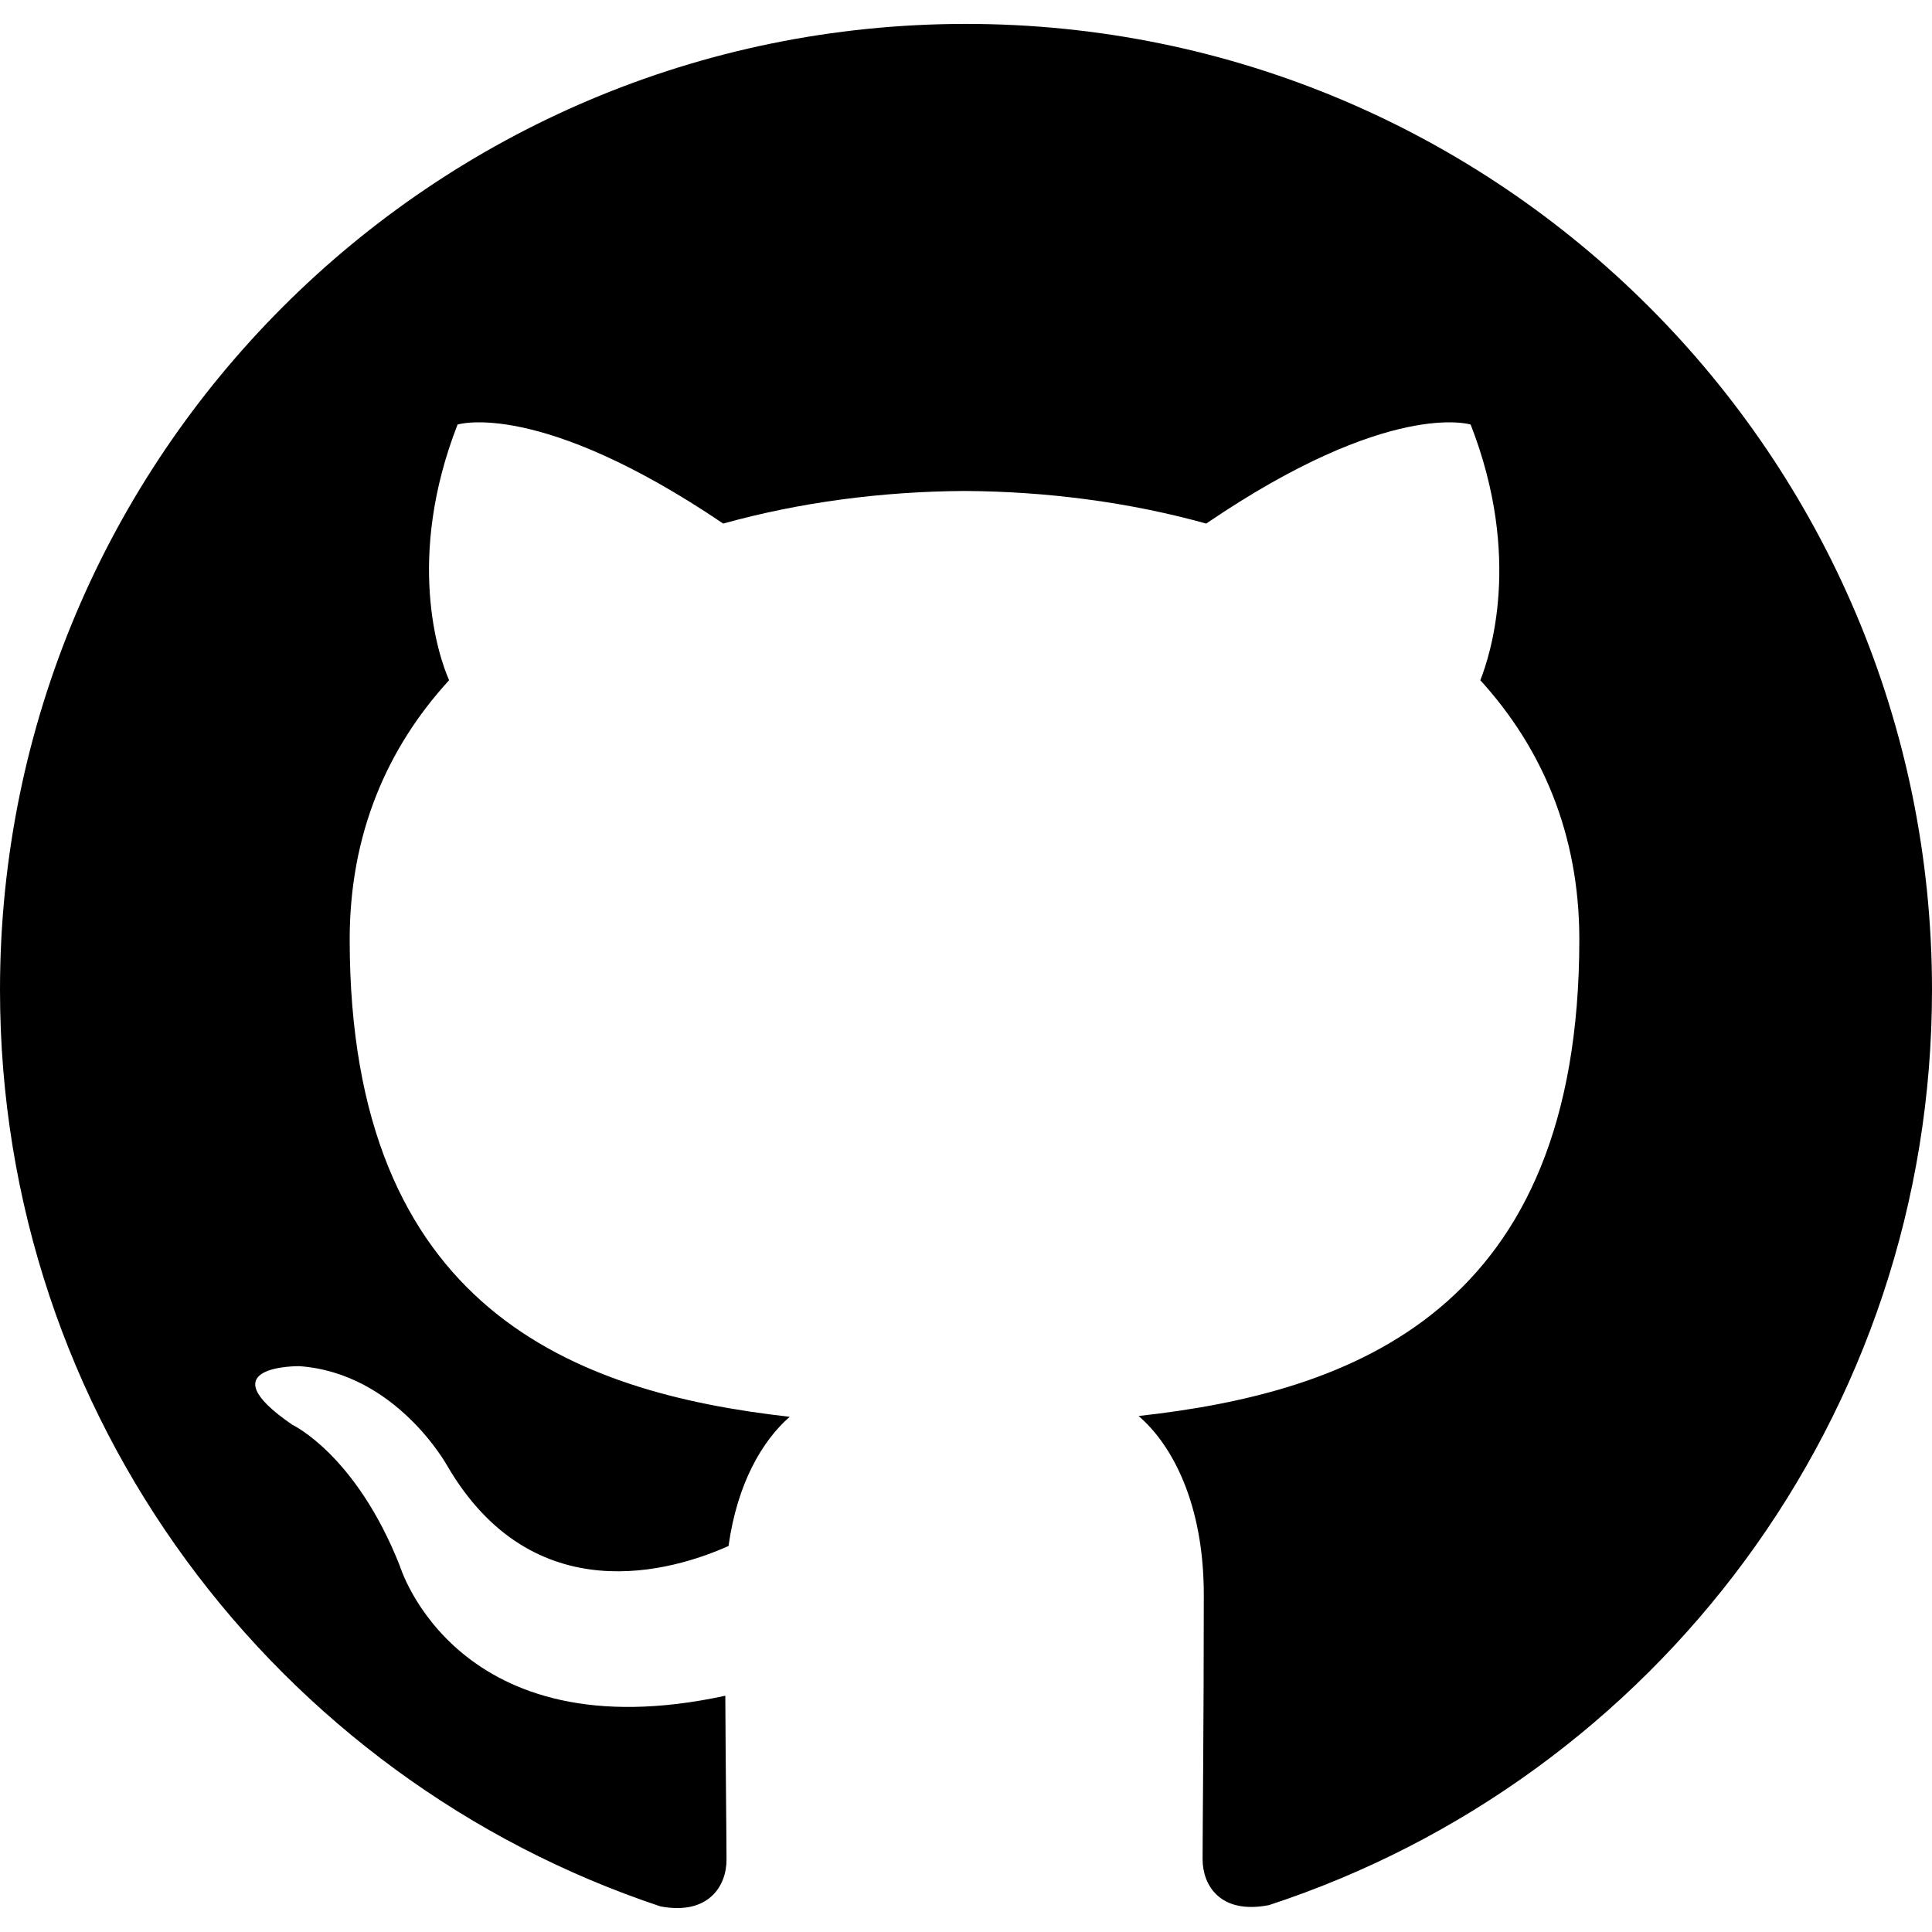
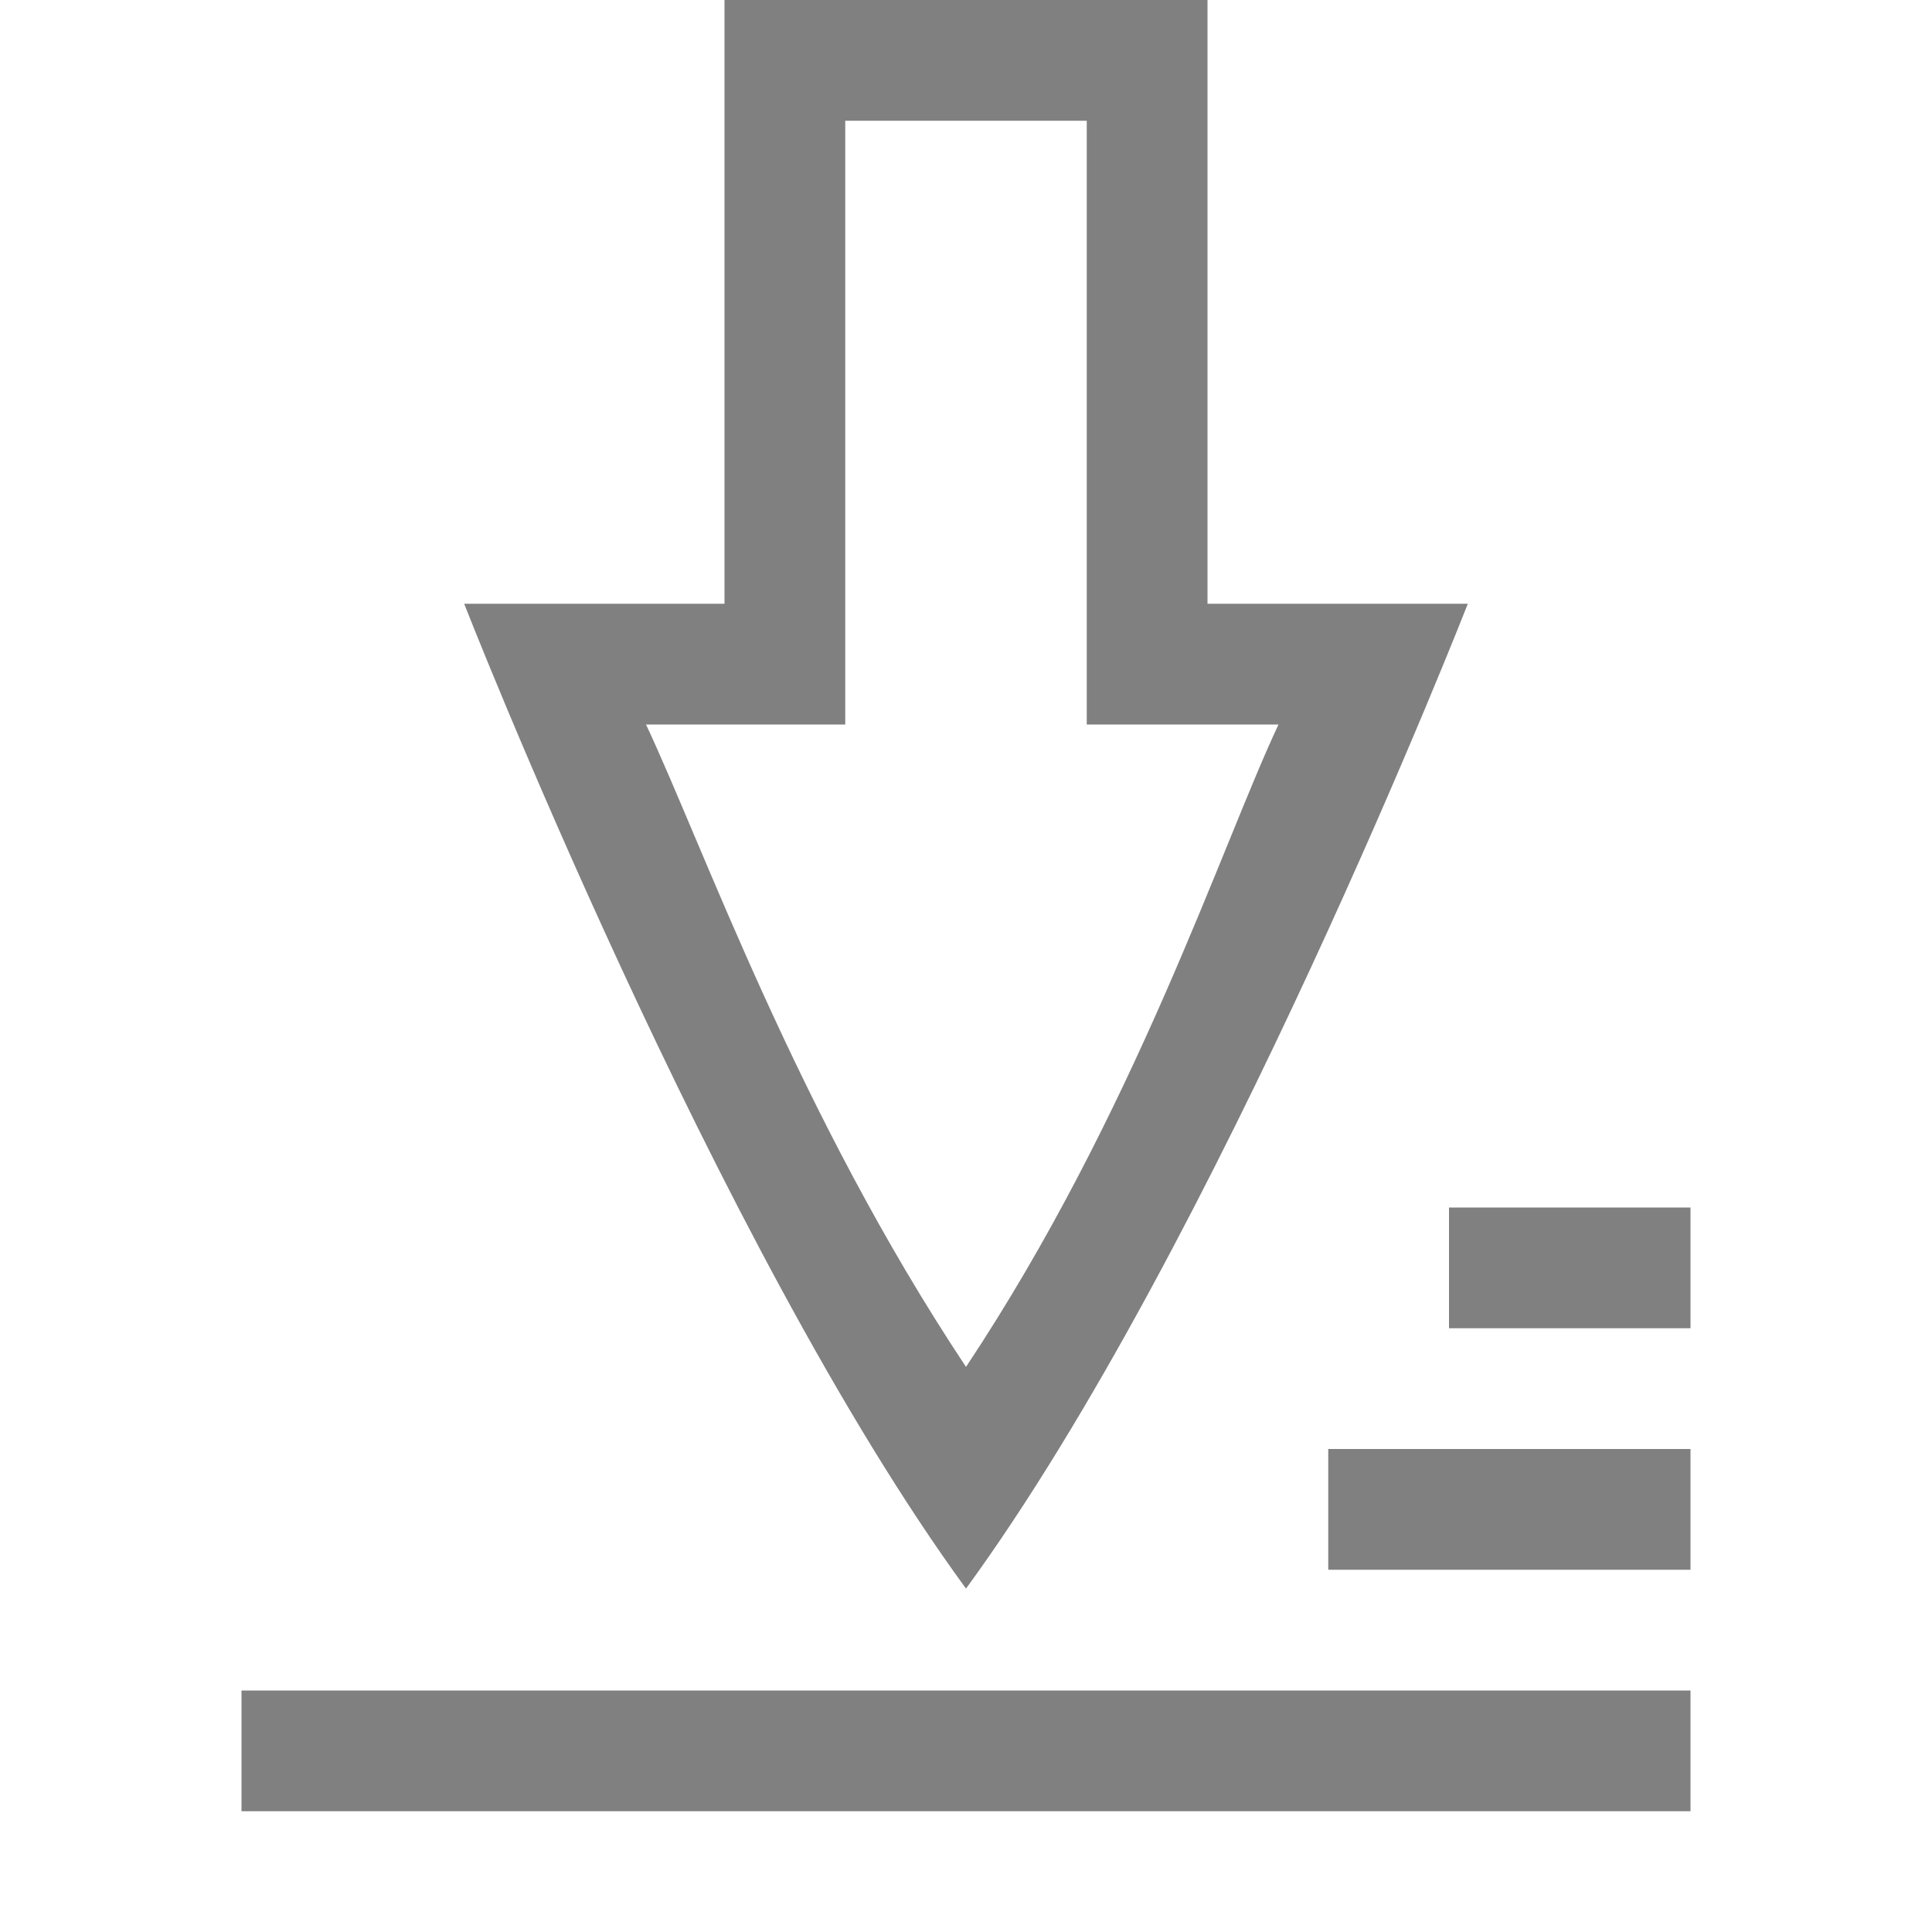
- <svg xmlns="http://www.w3.org/2000/svg" role="img" viewBox="0 0 24 24">
-   <path d="M12 .297c-6.63 0-12 5.373-12 12 0 5.303 3.438 9.8 8.205 11.385.6.113.82-.258.82-.577 0-.285-.01-1.04-.015-2.04-3.338.724-4.042-1.61-4.042-1.61C4.422 18.07 3.633 17.7 3.633 17.7c-1.087-.744.084-.729.084-.729 1.205.084 1.838 1.236 1.838 1.236 1.07 1.835 2.809 1.305 3.495.998.108-.776.417-1.305.76-1.605-2.665-.3-5.466-1.332-5.466-5.93 0-1.31.465-2.38 1.235-3.22-.135-.303-.54-1.523.105-3.176 0 0 1.005-.322 3.3 1.23.96-.267 1.98-.399 3-.405 1.02.006 2.04.138 3 .405 2.28-1.552 3.285-1.23 3.285-1.23.645 1.653.24 2.873.12 3.176.765.84 1.23 1.91 1.23 3.22 0 4.61-2.805 5.625-5.475 5.92.42.36.81 1.096.81 2.22 0 1.606-.015 2.896-.015 3.286 0 .315.21.69.825.57C20.565 22.092 24 17.592 24 12.297c0-6.627-5.373-12-12-12" />
+ <svg xmlns="http://www.w3.org/2000/svg" height="16" width="16">
+   <path d="M6 0v5H3.844S5.922 10.312 8 13.156C10.078 10.312 12.156 5 12.156 5H10V0zm1 1h2v5h1.588C10.118 6.998 9.4 9.213 8 11.32 6.6 9.213 5.82 6.998 5.35 6H7zm5 9v1h2v-1zm-1 2v1h3v-1zm-9 2v1h12v-1z" overflow="visible" style="marker:none" color="#000" fill="gray" />
</svg>
